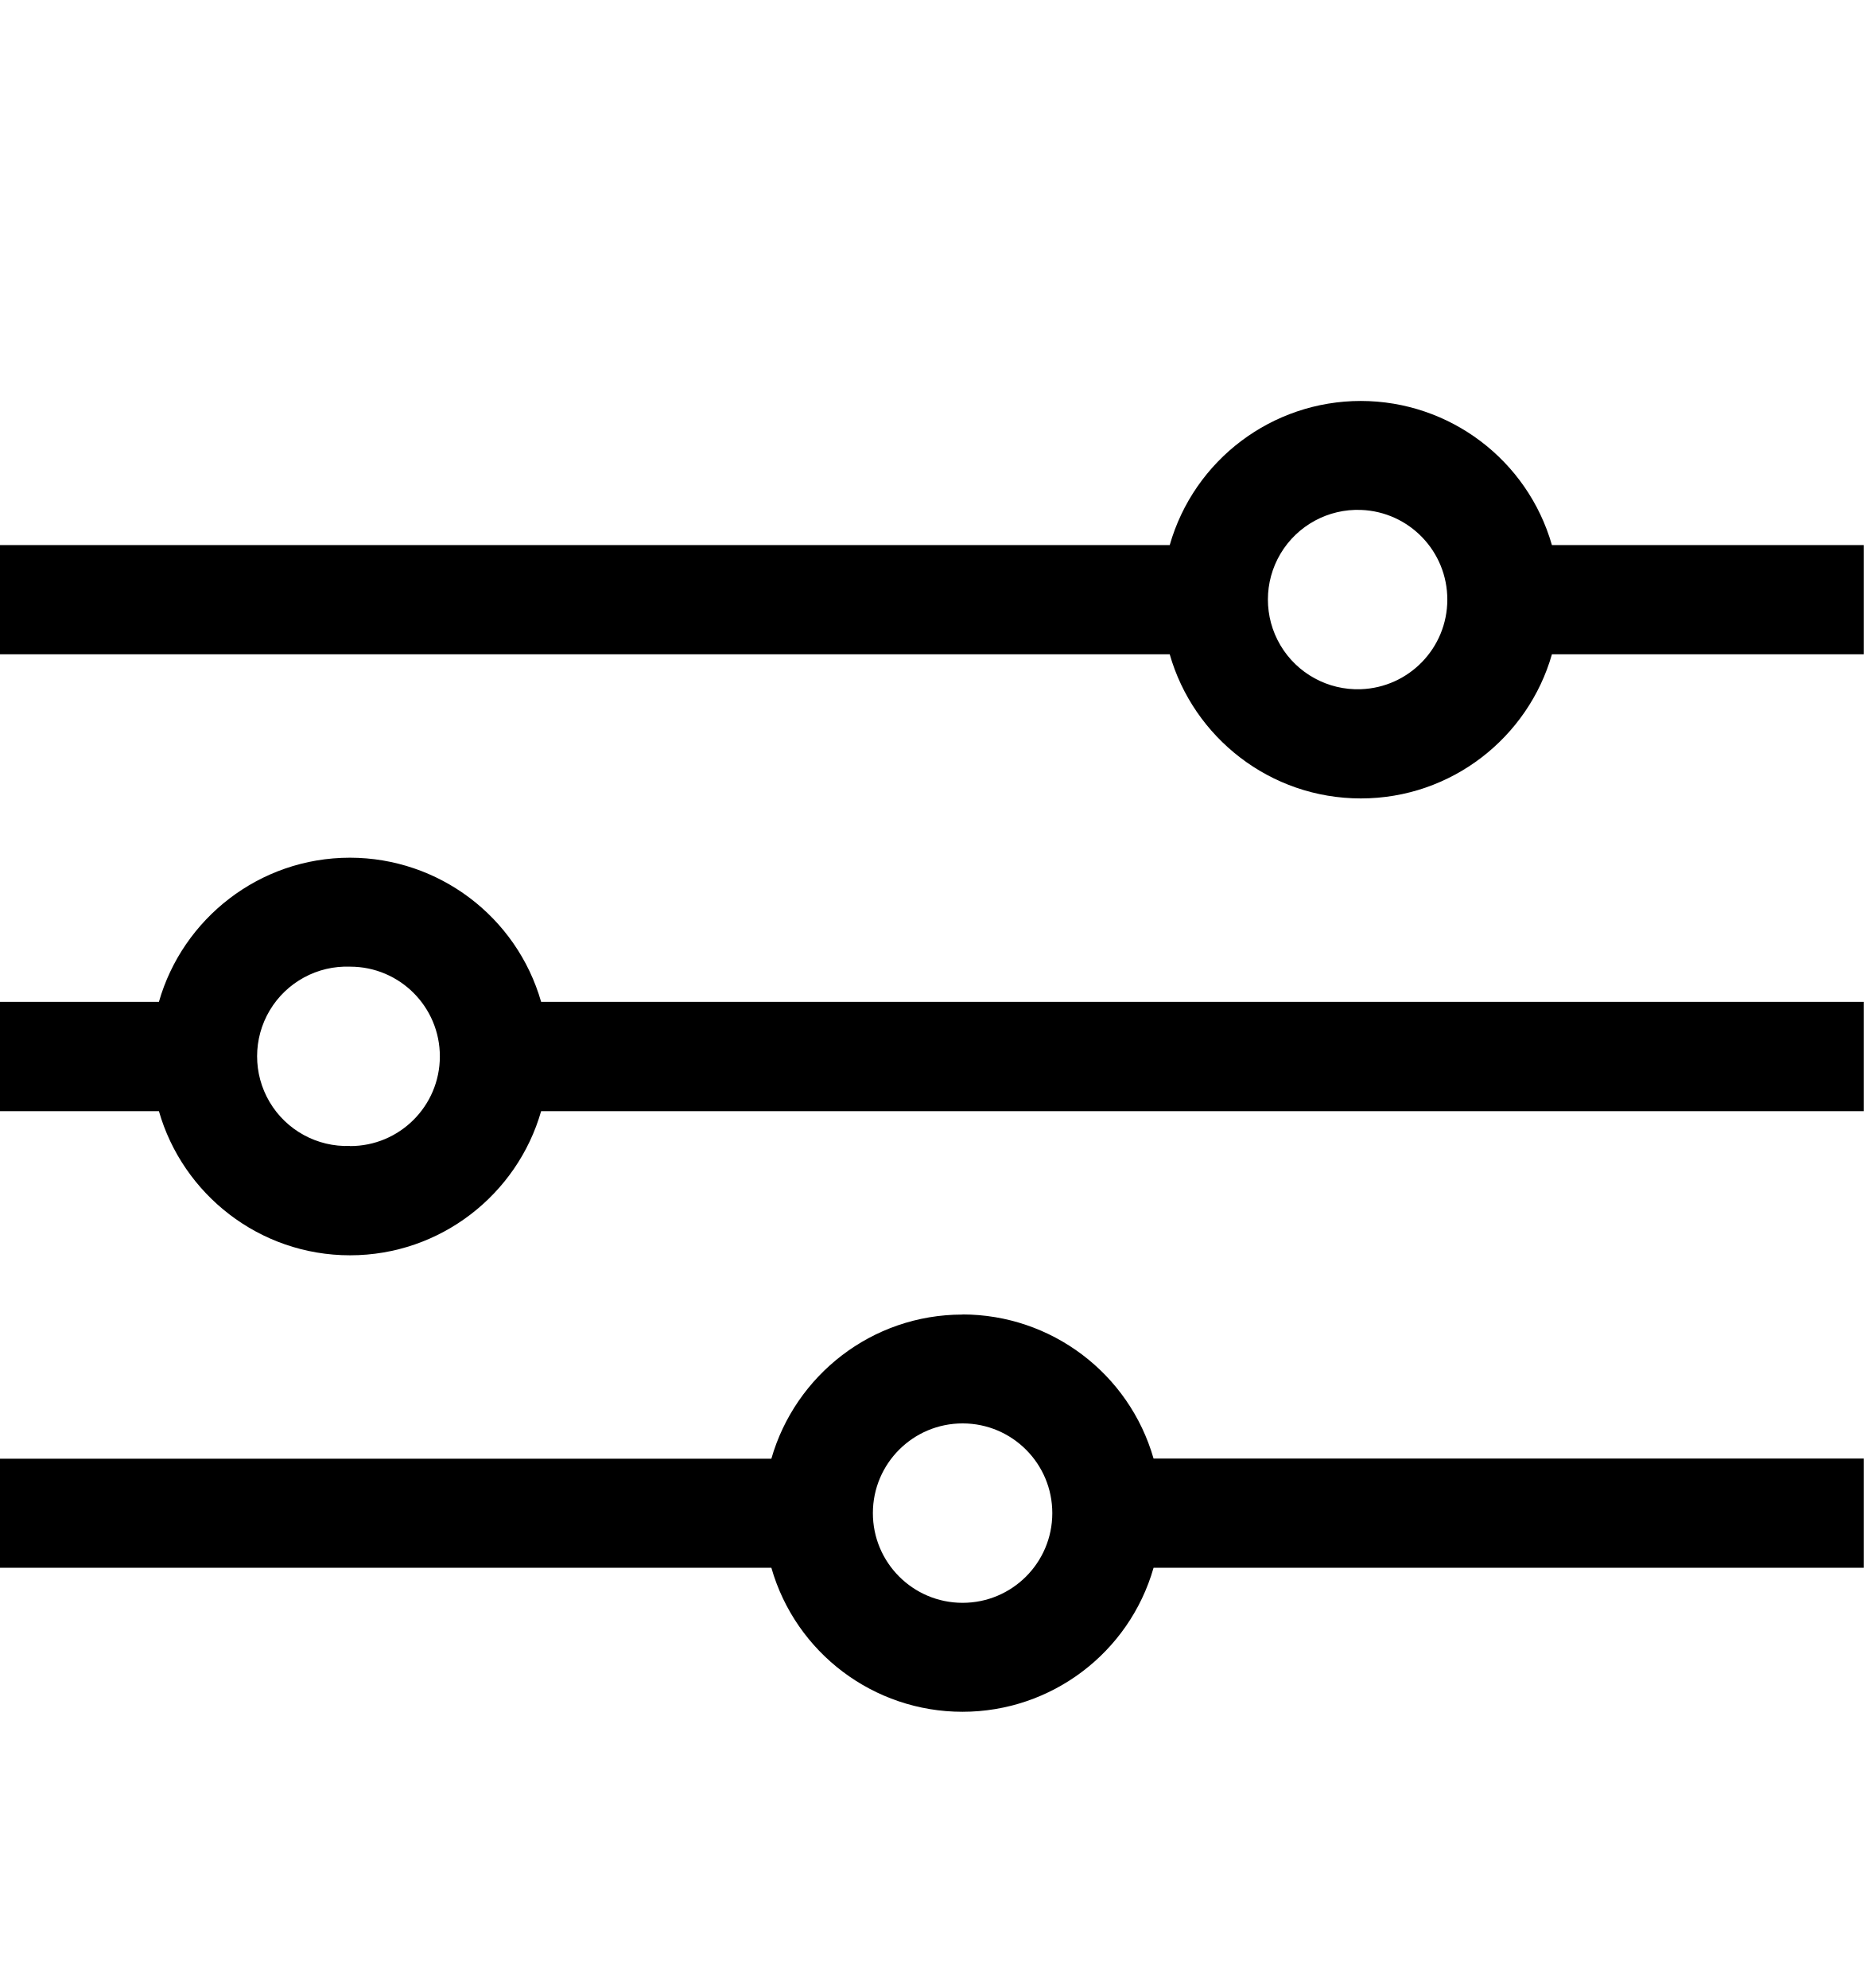
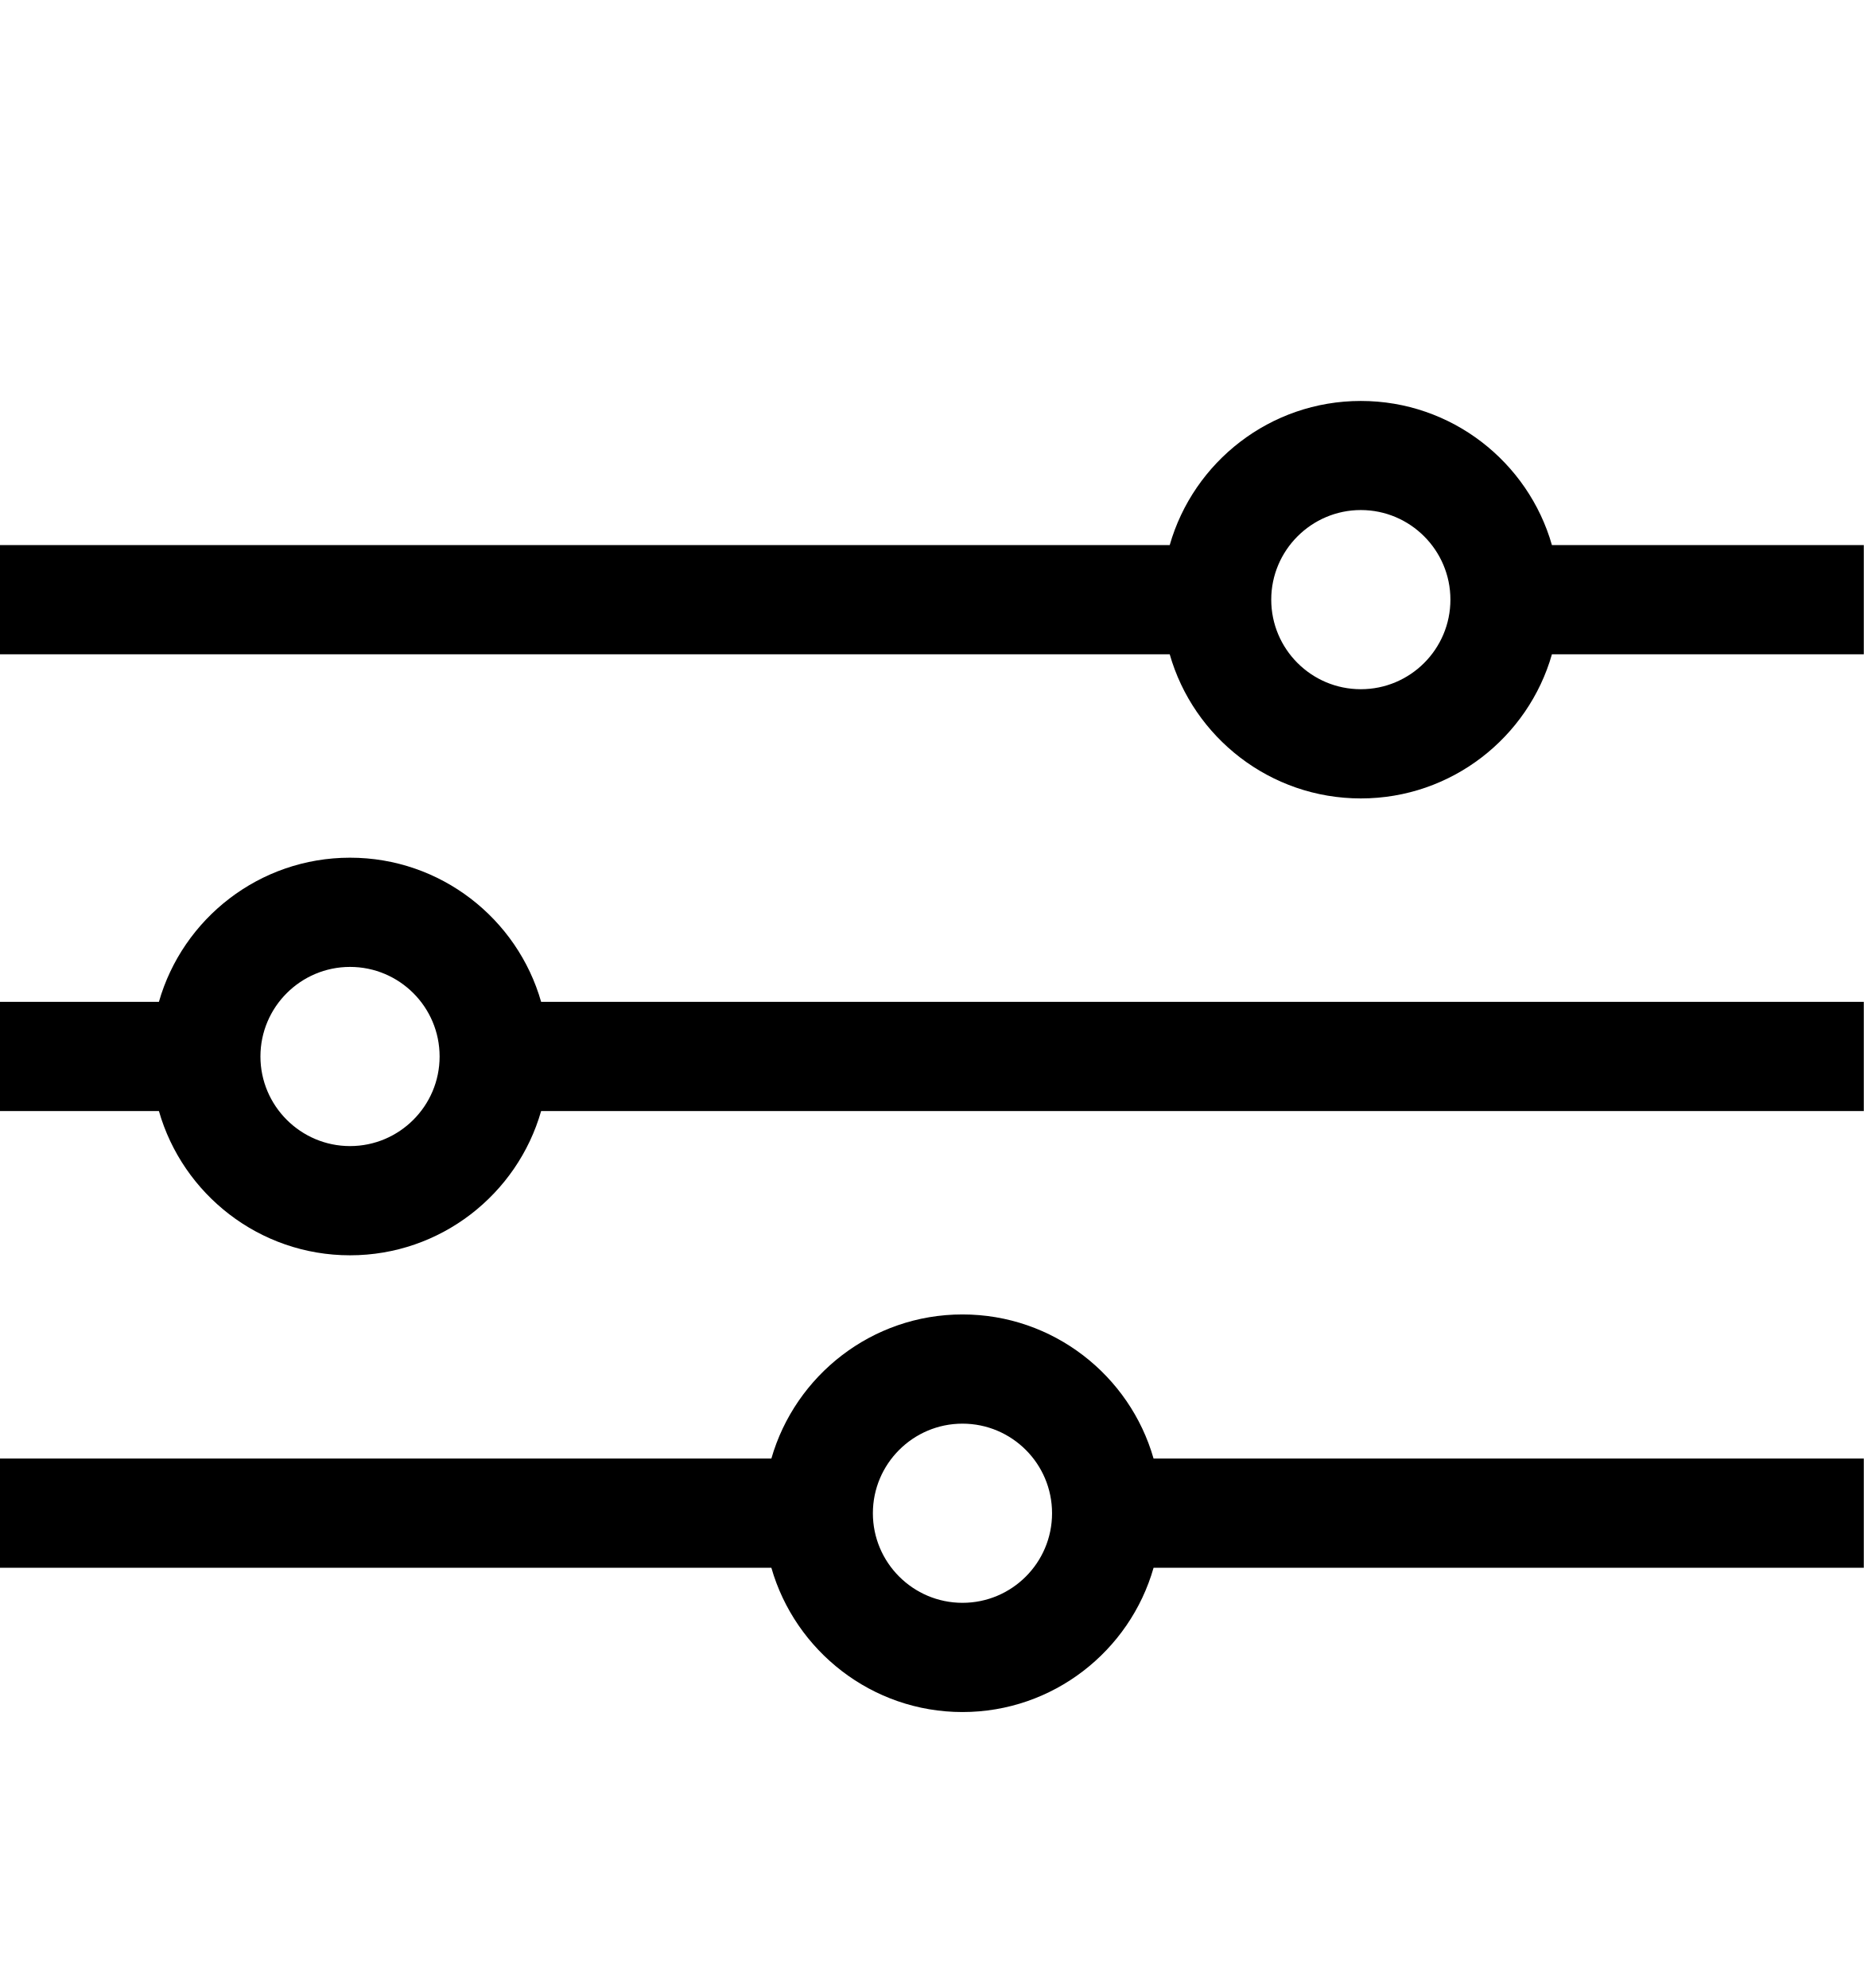
- <svg xmlns="http://www.w3.org/2000/svg" viewBox="0 0 15 16" fill="none">
-   <path d="M12.49 4.387a1.602 1.602 0 0 0-1.538-1.16 1.6 1.6 0 0 0-1.538 1.16H0v.879h9.414c.191.669.808 1.16 1.538 1.16s1.347-.491 1.538-1.16H15v-.879h-2.51zm-1.538 1.16a.722.722 0 1 1 .002-1.443.722.722 0 0 1-.002 1.443zM2.817 6.903c-.73 0-1.347.491-1.538 1.16H0v.88h1.279c.191.668.808 1.16 1.538 1.16s1.347-.492 1.538-1.16H15v-.88H4.355a1.603 1.603 0 0 0-1.538-1.16zm0 2.32a.722.722 0 1 1 .002-1.443.722.722 0 0 1-.002 1.444zm4.929 1.357c-.73 0-1.346.49-1.538 1.16H0v.878h6.208a1.6 1.6 0 0 0 3.076 0H15v-.879H9.284a1.602 1.602 0 0 0-1.538-1.16zm0 2.32a.722.722 0 1 1 .002-1.444.722.722 0 0 1-.002 1.444z" fill="#000" />
+ <svg xmlns="http://www.w3.org/2000/svg" id="filter_btn_svg" viewBox="0 0 15 16" fill="none">
+   <path d="M12.49 4.387C12.299 3.718 11.682 3.227 10.952 3.227C10.222 3.227 9.605 3.718 9.414 4.387H0V5.266H9.414C9.605 5.935 10.222 6.426 10.952 6.426C11.682 6.426 12.299 5.935 12.49 5.266H15V4.387H12.49ZM10.952 5.547C10.554 5.547 10.231 5.224 10.231 4.826C10.231 4.429 10.555 4.105 10.952 4.105C11.35 4.105 11.673 4.429 11.673 4.826C11.673 5.224 11.35 5.547 10.952 5.547Z" fill="black" />
+   <path d="M2.817 6.903C2.087 6.903 1.47 7.394 1.279 8.063H0V8.942H1.279C1.47 9.611 2.087 10.103 2.817 10.103C3.547 10.103 4.164 9.611 4.355 8.942H15V8.063H4.355C4.164 7.394 3.547 6.903 2.817 6.903ZM2.817 9.224C2.42 9.224 2.096 8.9 2.096 8.503C2.096 8.105 2.42 7.782 2.817 7.782C3.215 7.782 3.538 8.105 3.538 8.503C3.538 8.9 3.215 9.224 2.817 9.224Z" fill="black" />
+   <path d="M7.746 10.579C7.017 10.579 6.4 11.07 6.208 11.739H0V12.618H6.208C6.4 13.287 7.017 13.779 7.746 13.779C8.476 13.779 9.093 13.287 9.284 12.618H15V11.739H9.284C9.093 11.07 8.476 10.579 7.746 10.579ZM7.746 12.9C7.349 12.9 7.025 12.577 7.025 12.179C7.025 11.781 7.349 11.458 7.746 11.458C8.144 11.458 8.467 11.781 8.467 12.179C8.467 12.577 8.144 12.9 7.746 12.9Z" fill="black" />
</svg>
